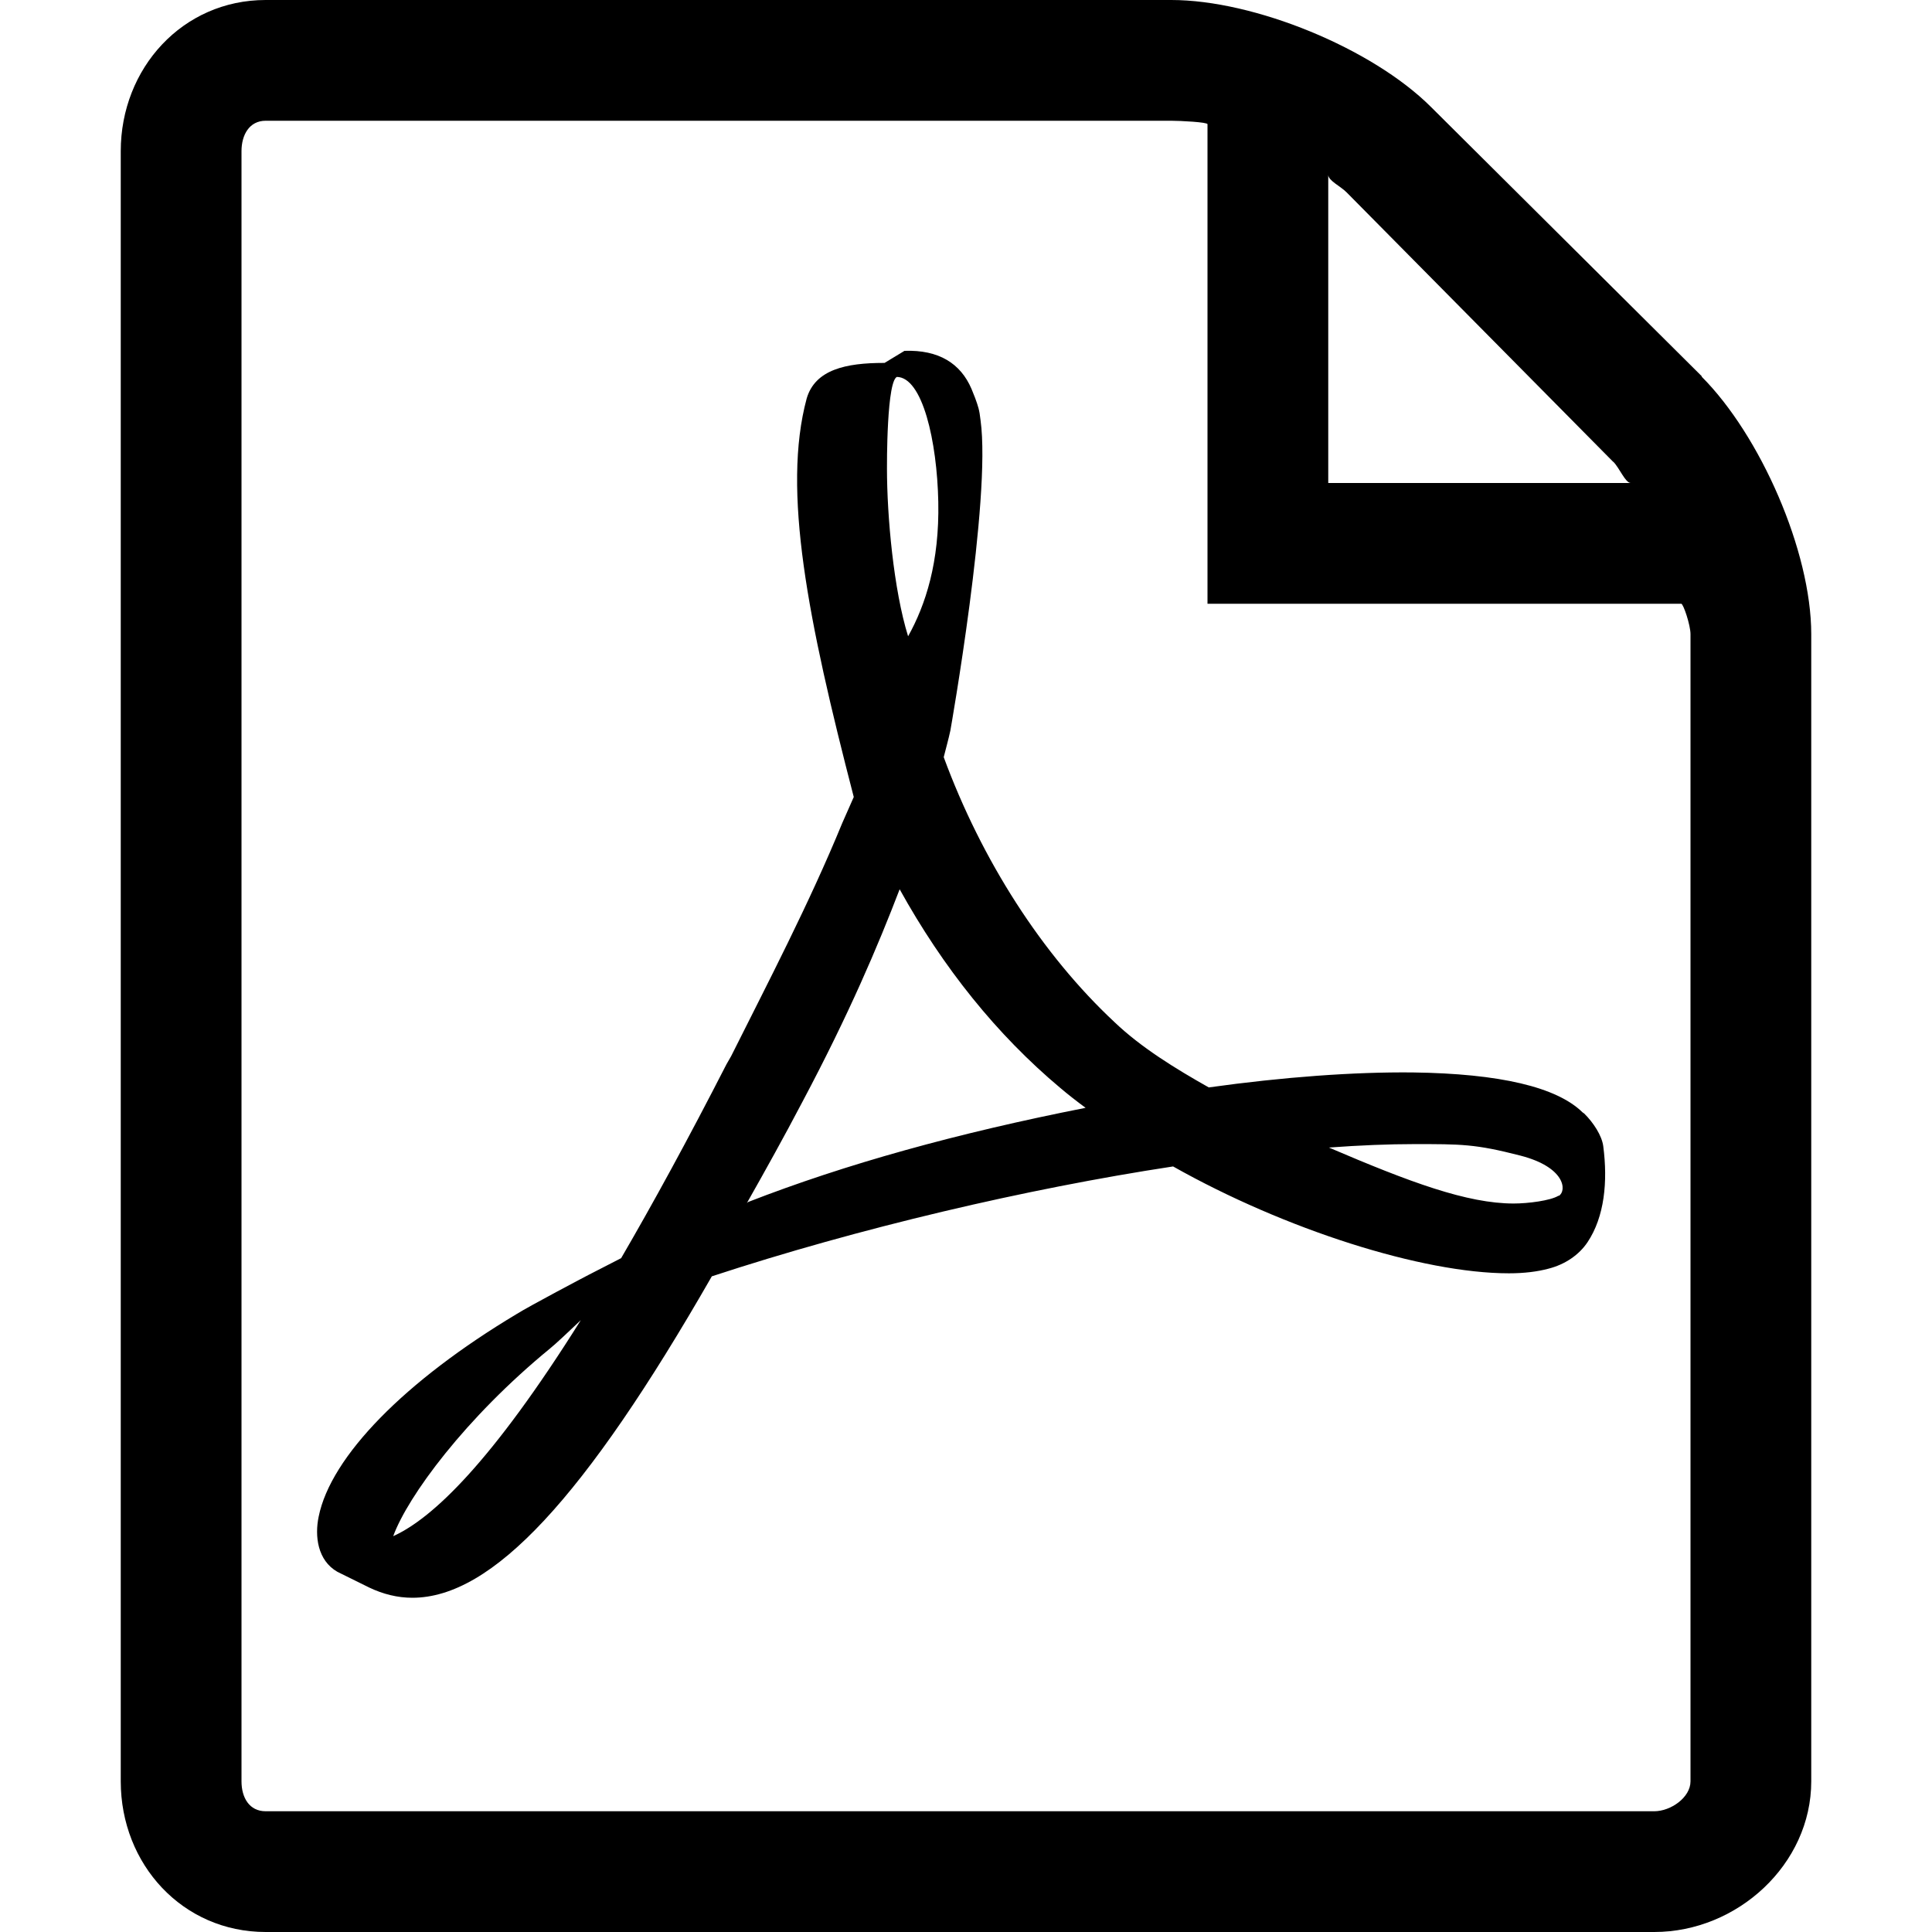
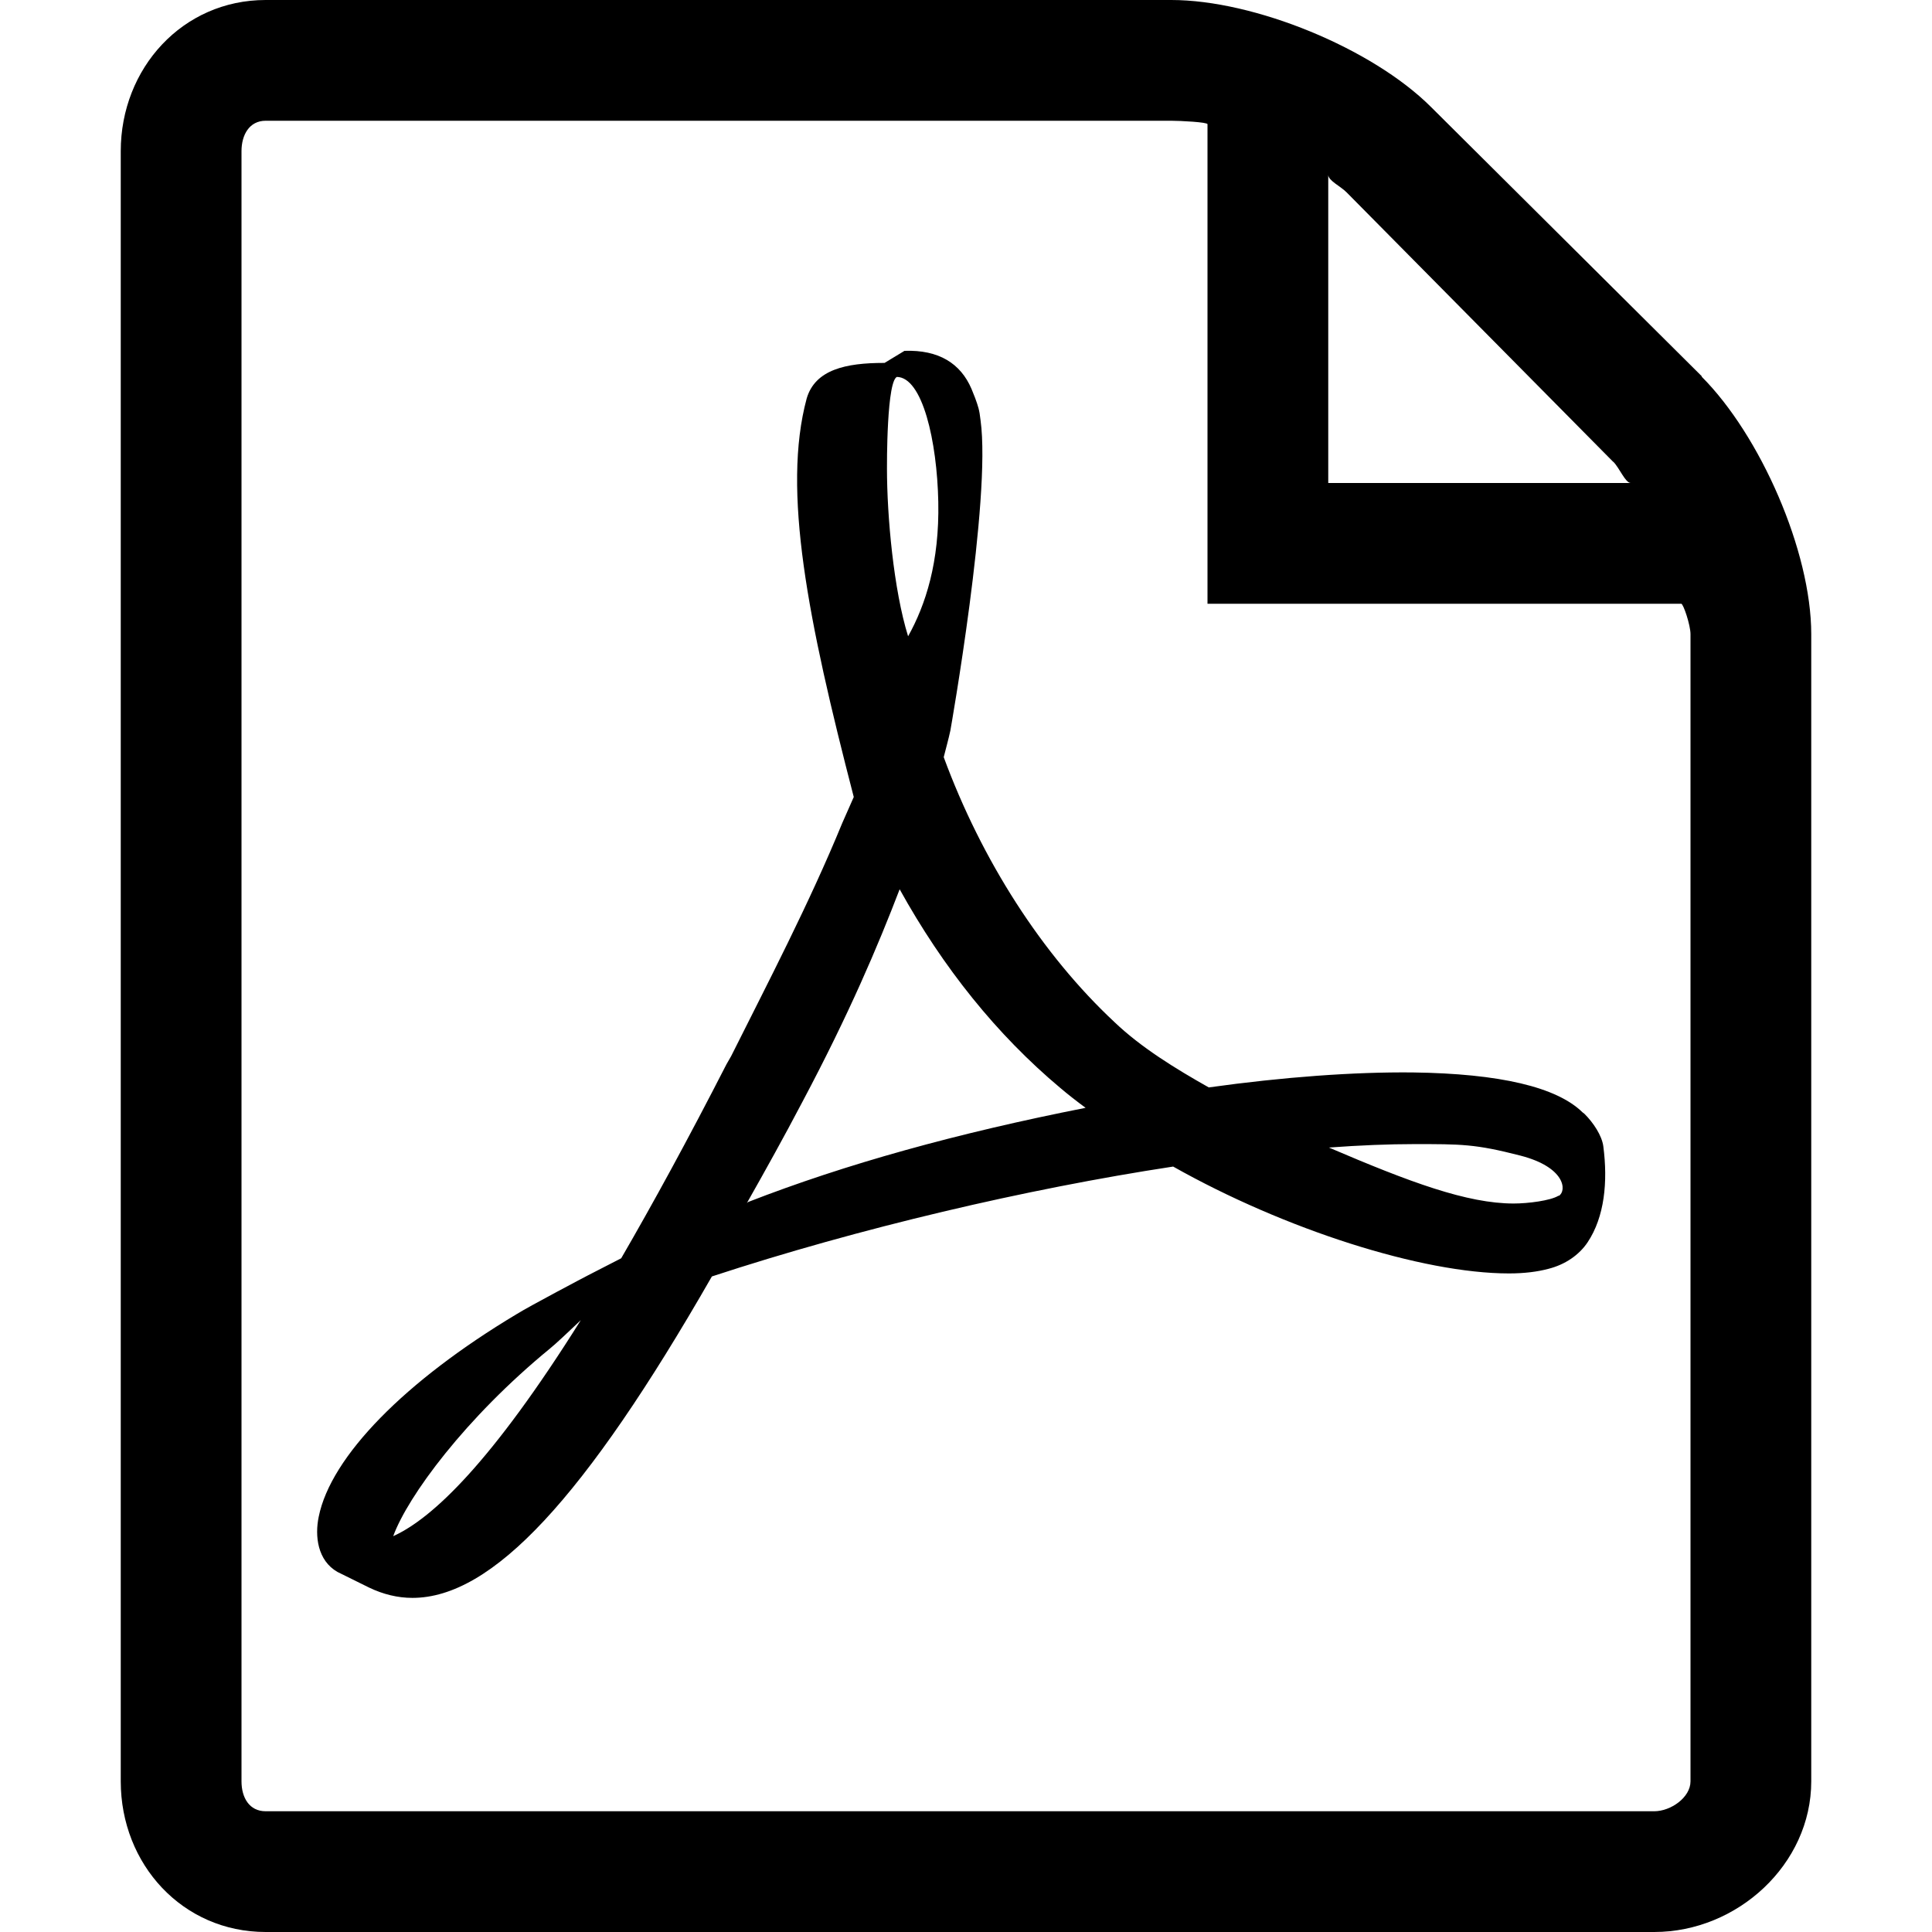
<svg xmlns="http://www.w3.org/2000/svg" viewBox="0 0 32 32">
-   <path d="M26.213 18.425c-.427-.42-1.372-.643-2.812-.662-.97-.01-2.14.075-3.38.248-.55-.31-1.12-.66-1.56-1.08-1.2-1.12-2.2-2.68-2.83-4.39.04-.16.08-.3.11-.44 0 0 .68-3.84.5-5.14-.02-.18-.04-.23-.09-.37l-.06-.15c-.18-.42-.54-.65-1.11-.63l-.33.2h-.01c-.63 0-1.14.11-1.28.59-.41 1.52.02 3.67.78 6.6l-.19.43c-.55 1.34-1.24 2.66-1.84 3.86l-.08.14c-.64 1.25-1.22 2.31-1.743 3.208l-.545.28c-.04.02-.97.51-1.185.645-1.85 1.107-3.08 2.36-3.28 3.357-.067.32-.02.724.31.913l.526.26c.23.11.47.17.716.17 1.32 0 2.85-1.643 4.96-5.324 2.437-.8 5.21-1.45 7.64-1.82 1.85 1.043 4.125 1.77 5.563 1.77.253 0 .473-.028.652-.076.278-.07.51-.23.65-.44.28-.42.337-1 .26-1.59-.023-.175-.163-.39-.315-.54zm-19.7 7.018c.24-.658 1.194-1.958 2.6-3.11.09-.073.308-.277.507-.467-1.472 2.348-2.457 3.284-3.106 3.577zm8.338-19.2c.43 0 .67 1.07.69 2.07s-.21 1.706-.5 2.226c-.24-.77-.35-1.99-.35-2.78 0 0-.01-1.52.18-1.52zm-2.48 13.683c.3-.53.61-1.086.92-1.677.77-1.45 1.25-2.58 1.61-3.52.72 1.3 1.61 2.41 2.66 3.29.13.11.27.22.42.33-2.13.42-3.97.93-5.59 1.56zm13.44-.12c-.13.08-.5.128-.74.128-.77 0-1.72-.353-3.06-.927.52-.038.99-.057 1.41-.057.78 0 1.01-.003 1.76.19s.77.584.64.666zm2.38-13.57L23.7 1.77C22.725.798 20.775 0 19.4 0h-15C3.025 0 2 1.13 2 2.504v27C2 30.88 3.025 32 4.4 32h23c1.375 0 2.6-1.12 2.6-2.496v-19c0-1.375-.845-3.296-1.818-4.268zm-1.47 1.412c.1.098.2.352.29.352H22V2.896c0 .095.206.19.304.29l4.414 4.462zM28 29.504c0 .27-.33.496-.6.496h-23c-.27 0-.4-.225-.4-.496v-27c0-.27.13-.504.4-.504h15c.15 0 .6.023.6.057V10h7.847c.034 0 .153.353.153.504v19z" />
+   <path d="M26.213 18.425c-.427-.42-1.372-.643-2.812-.662-.97-.01-2.14.075-3.38.248-.55-.31-1.12-.66-1.56-1.08-1.2-1.12-2.2-2.68-2.83-4.39.04-.16.08-.3.11-.44 0 0 .68-3.84.5-5.14-.02-.18-.04-.23-.09-.37l-.06-.15c-.18-.42-.54-.65-1.11-.63l-.33.2h-.01c-.63 0-1.14.11-1.28.59-.41 1.52.02 3.67.78 6.6l-.19.43c-.55 1.34-1.24 2.66-1.84 3.86l-.08.14c-.64 1.25-1.22 2.31-1.742 3.21l-.545.28c-.04.02-.97.51-1.185.644-1.85 1.107-3.08 2.36-3.28 3.357-.067.32-.02.725.31.914l.526.26c.23.11.47.17.716.17 1.32 0 2.85-1.643 4.96-5.324 2.437-.8 5.21-1.45 7.64-1.82 1.85 1.043 4.125 1.77 5.563 1.77.253 0 .473-.028.652-.076.278-.07.51-.23.65-.44.28-.42.337-1 .26-1.59-.023-.175-.163-.39-.315-.54zm-19.7 7.018c.24-.658 1.194-1.958 2.6-3.11.09-.073.308-.277.507-.467-1.472 2.348-2.457 3.284-3.106 3.577zm8.338-19.2c.43 0 .67 1.07.69 2.07s-.21 1.706-.5 2.226c-.24-.77-.35-1.99-.35-2.78 0 0-.01-1.52.18-1.52zm-2.48 13.683c.3-.53.61-1.086.92-1.677.77-1.45 1.25-2.58 1.61-3.52.72 1.3 1.61 2.41 2.66 3.29.13.11.27.22.42.33-2.13.42-3.97.93-5.59 1.56zm13.44-.12c-.13.08-.5.128-.74.128-.77 0-1.72-.353-3.06-.927.52-.038.99-.057 1.41-.057.78 0 1.01-.003 1.76.19s.77.584.64.666zm2.38-13.57L23.7 1.77C22.725.798 20.775 0 19.4 0h-15C3.025 0 2 1.13 2 2.504v27C2 30.88 3.025 32 4.4 32h23c1.375 0 2.6-1.12 2.6-2.496v-19c0-1.375-.845-3.296-1.818-4.268zm-1.47 1.412c.1.098.2.352.29.352H22V2.896c0 .095.206.19.304.29l4.414 4.462zM28 29.504c0 .27-.33.496-.6.496h-23c-.27 0-.4-.225-.4-.496v-27c0-.27.13-.504.4-.504h15c.15 0 .6.023.6.057V10h7.847c.034 0 .153.353.153.504v19z" />
</svg>
